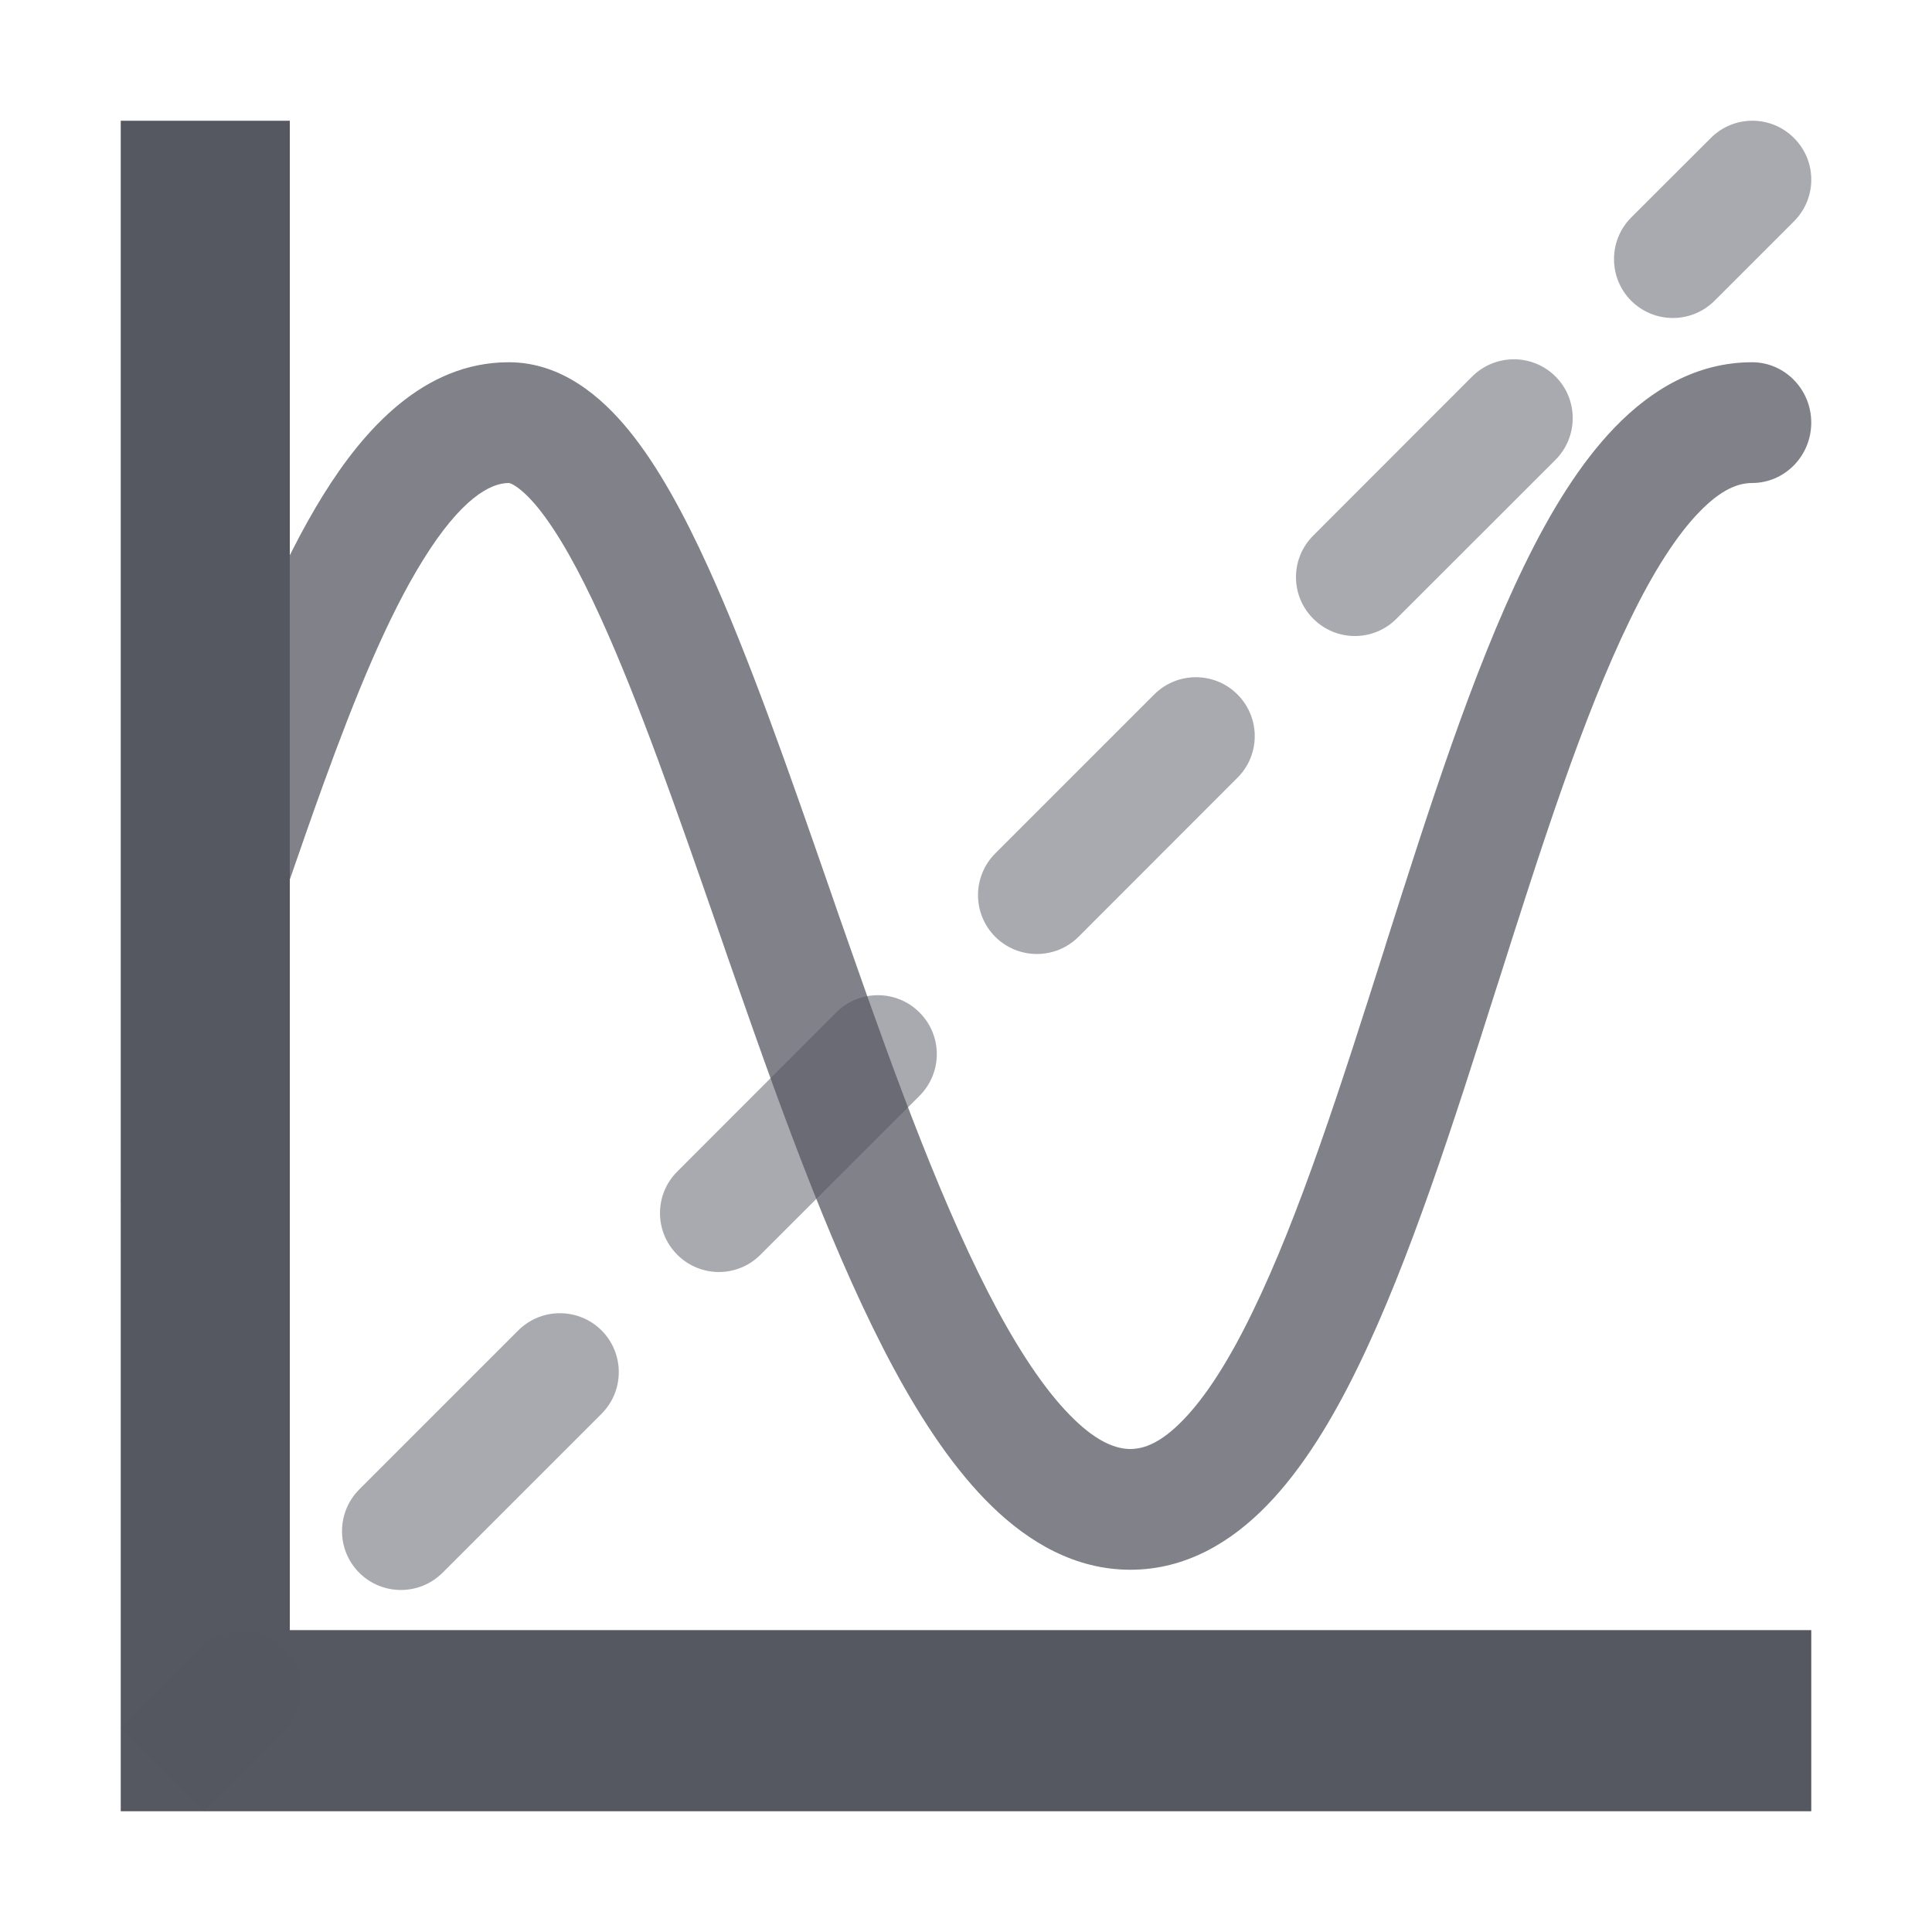
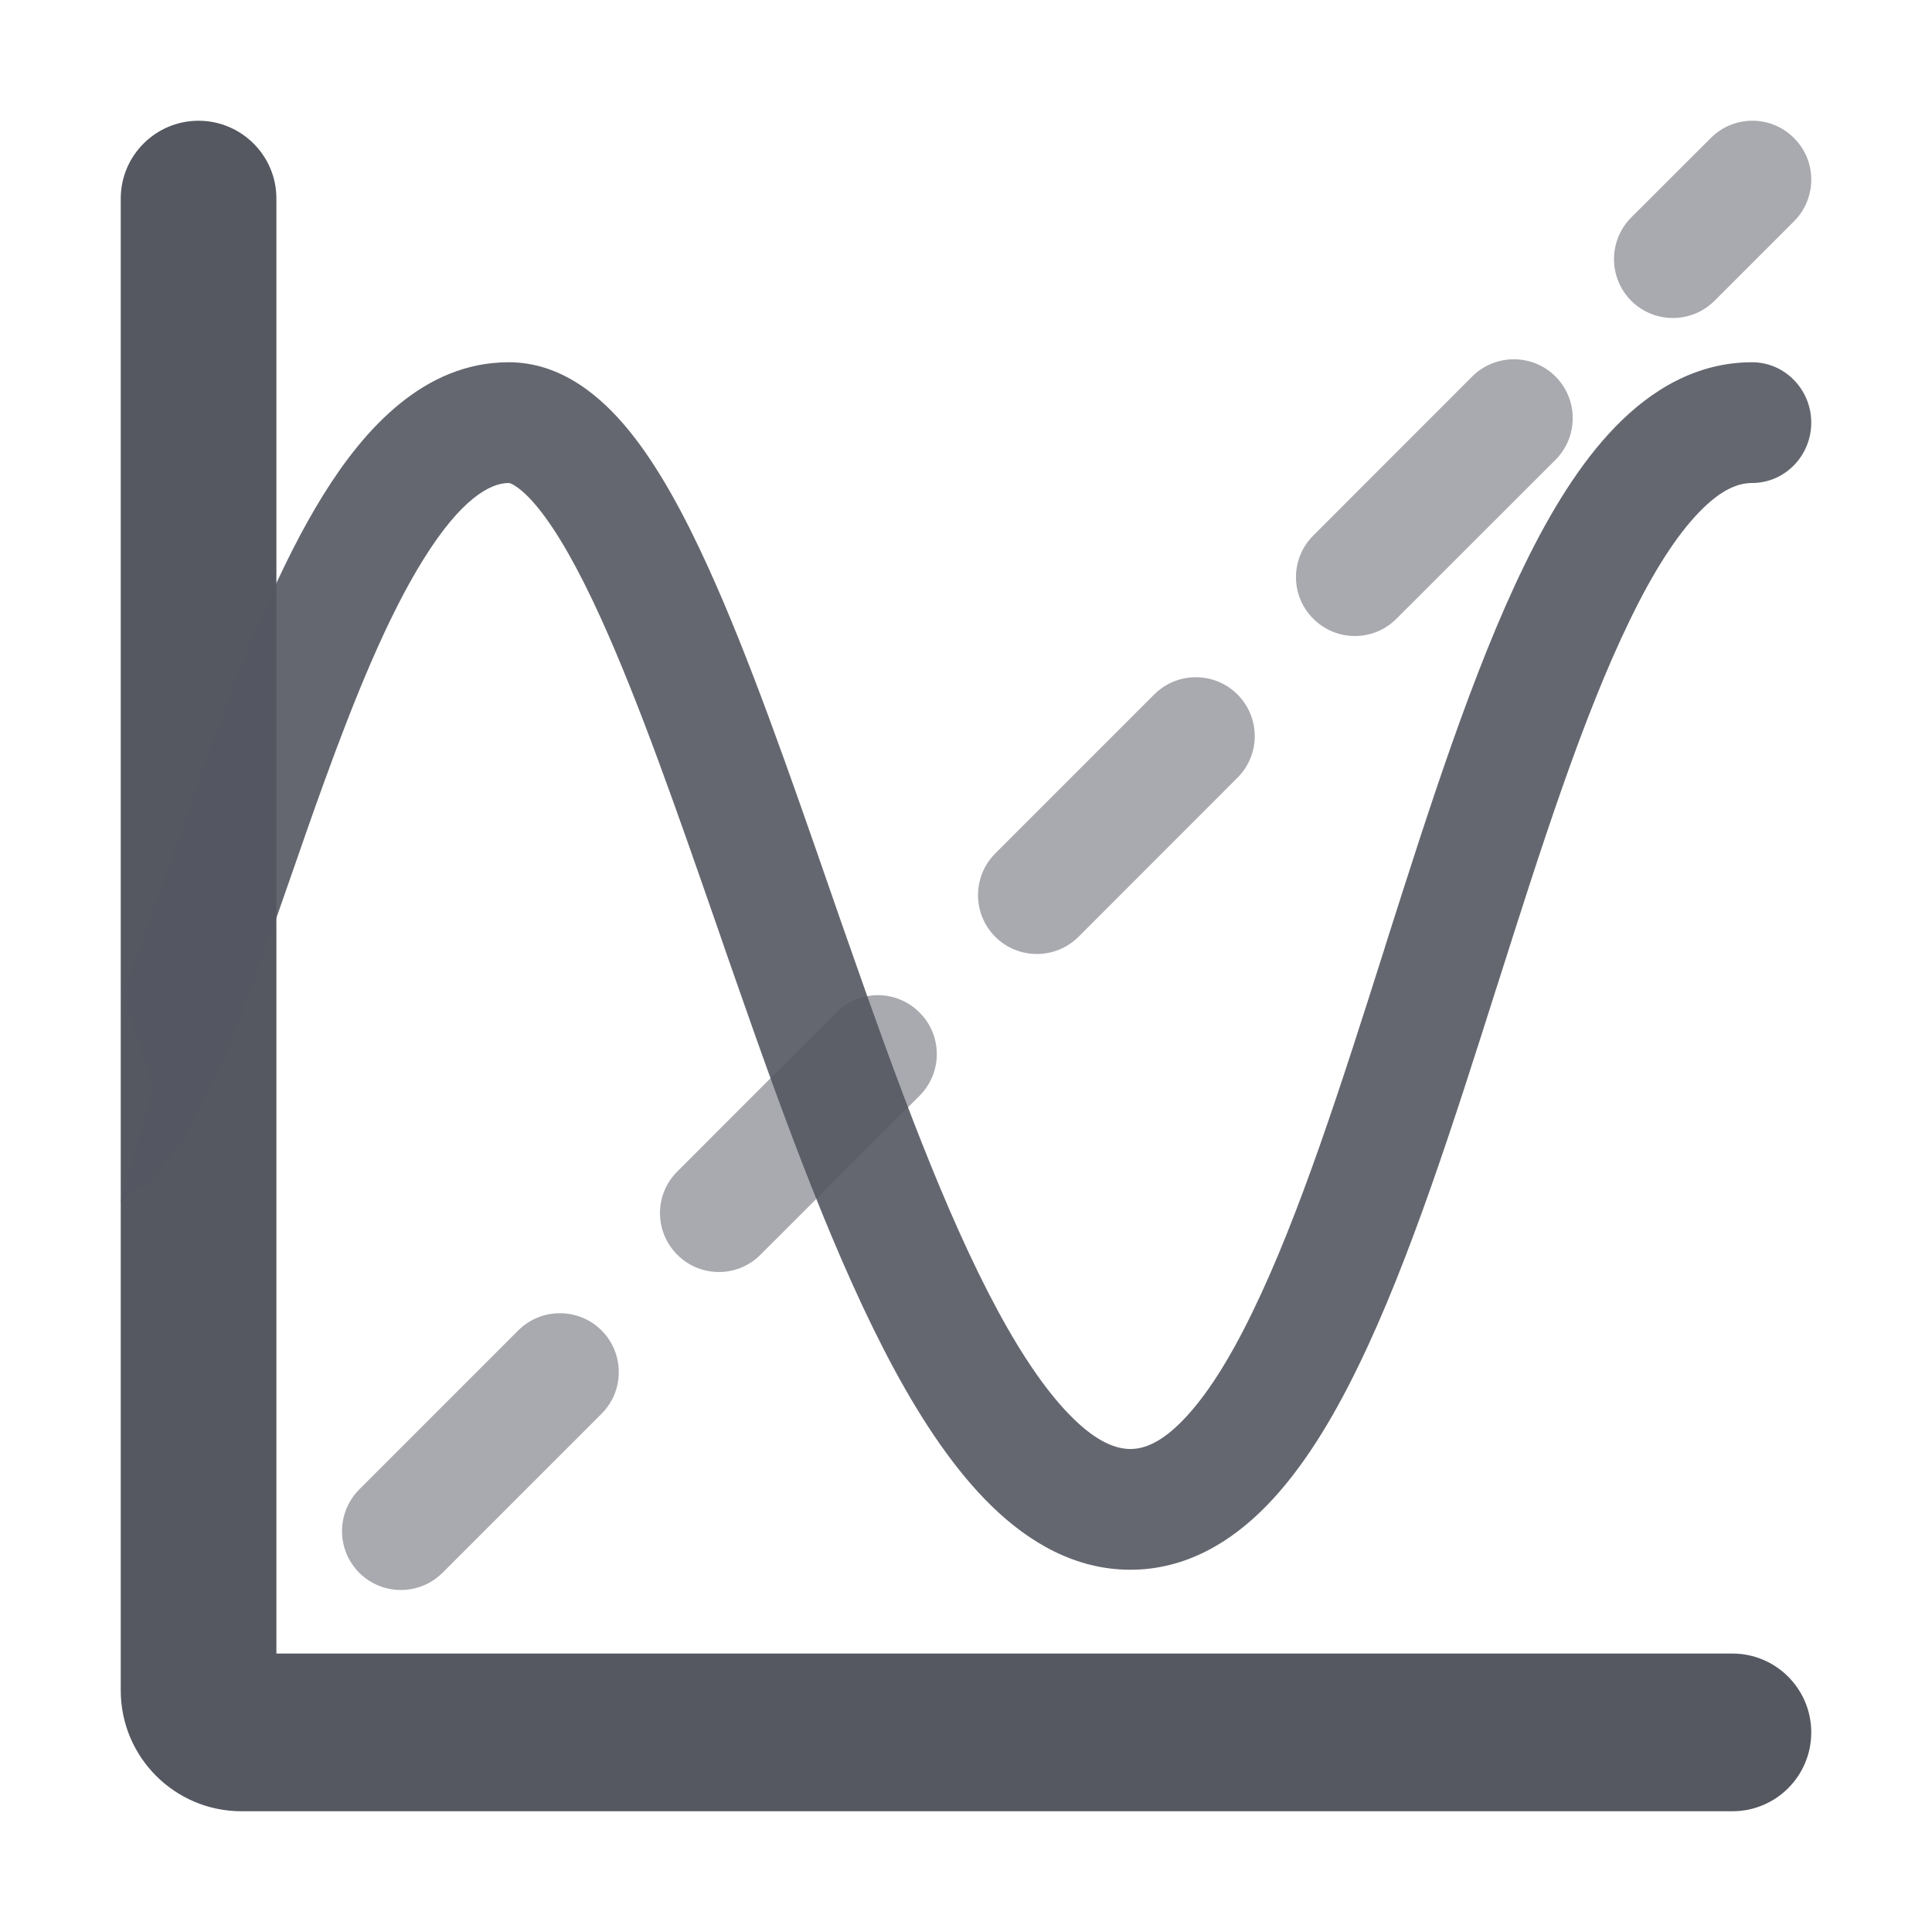
<svg xmlns="http://www.w3.org/2000/svg" width="16" height="16" viewBox="0 0 16 16" fill="none">
-   <path fill-rule="evenodd" clip-rule="evenodd" d="M1 1H2.4V13.5H15V15H1V1Z" fill="#555761" />
-   <path fill-rule="evenodd" clip-rule="evenodd" d="M1.559 9.357C1.432 9.572 1.253 9.818 1 9.947L1.271 9C1.271 9 0.997 8.259 1.035 8.163C1.178 7.804 1.319 7.399 1.47 6.965C1.562 6.699 1.658 6.423 1.761 6.139C2.022 5.419 2.321 4.672 2.677 4.099C3.014 3.557 3.509 3 4.213 3C4.649 3 4.98 3.284 5.211 3.568C5.451 3.863 5.666 4.261 5.864 4.696C6.204 5.442 6.536 6.397 6.868 7.353C6.923 7.513 6.979 7.673 7.035 7.832C7.43 8.962 7.829 10.05 8.262 10.852C8.479 11.254 8.69 11.555 8.892 11.751C9.091 11.945 9.245 12 9.361 12C9.474 12 9.615 11.949 9.797 11.761C9.983 11.57 10.175 11.273 10.37 10.871C10.762 10.068 11.108 8.983 11.469 7.846L11.477 7.819C11.829 6.714 12.195 5.561 12.623 4.684C12.838 4.241 13.085 3.836 13.377 3.535C13.673 3.23 14.05 3 14.51 3C14.78 3 15 3.224 15 3.5C15 3.776 14.78 4 14.51 4C14.397 4 14.256 4.051 14.074 4.239C13.888 4.43 13.696 4.727 13.501 5.129C13.109 5.932 12.763 7.017 12.402 8.154L12.393 8.181C12.042 9.286 11.676 10.439 11.248 11.316C11.033 11.759 10.786 12.164 10.494 12.465C10.198 12.77 9.821 13 9.361 13C8.906 13 8.523 12.774 8.216 12.476C7.91 12.179 7.642 11.777 7.403 11.335C6.926 10.45 6.502 9.288 6.111 8.168C6.053 8.004 5.997 7.841 5.941 7.679C5.607 6.718 5.293 5.816 4.975 5.117C4.789 4.708 4.615 4.402 4.456 4.206C4.377 4.109 4.313 4.054 4.268 4.025C4.247 4.011 4.232 4.005 4.224 4.002C4.216 4 4.213 4 4.213 4C4.059 4 3.818 4.131 3.505 4.635C3.209 5.11 2.941 5.769 2.681 6.486C2.589 6.739 2.498 7.002 2.407 7.264C2.249 7.717 2.094 8.164 1.944 8.54C1.823 8.841 1.696 9.125 1.559 9.357Z" fill="#555761" fill-opacity="0.75" />
-   <path fill-rule="evenodd" clip-rule="evenodd" d="M14.857 1.143C15.048 1.333 15.048 1.642 14.857 1.833L14.199 2.491C14.008 2.681 13.7 2.681 13.509 2.491C13.319 2.3 13.319 1.992 13.509 1.801L14.168 1.143C14.358 0.952 14.667 0.952 14.857 1.143ZM12.882 3.118C13.072 3.308 13.072 3.617 12.882 3.808L11.565 5.124C11.375 5.315 11.066 5.315 10.876 5.124C10.685 4.934 10.685 4.625 10.876 4.435L12.192 3.118C12.383 2.928 12.692 2.928 12.882 3.118ZM10.248 5.751C10.439 5.942 10.439 6.251 10.248 6.441L8.932 7.758C8.741 7.948 8.433 7.948 8.242 7.758C8.052 7.567 8.052 7.259 8.242 7.068L9.559 5.751C9.749 5.561 10.058 5.561 10.248 5.751ZM7.615 8.385C7.806 8.575 7.806 8.884 7.615 9.075L6.298 10.391C6.108 10.582 5.799 10.582 5.609 10.391C5.418 10.201 5.418 9.892 5.609 9.702L6.925 8.385C7.116 8.194 7.425 8.194 7.615 8.385ZM4.982 11.018C5.172 11.209 5.172 11.518 4.982 11.708L3.665 13.025C3.474 13.215 3.166 13.215 2.975 13.025C2.785 12.834 2.785 12.526 2.975 12.335L4.292 11.018C4.482 10.828 4.791 10.828 4.982 11.018ZM2.348 13.652C2.539 13.842 2.539 14.151 2.348 14.342L1.69 15L1 14.31L1.658 13.652C1.849 13.461 2.158 13.461 2.348 13.652Z" fill="#555761" fill-opacity="0.5" />
+   <path fill-rule="evenodd" clip-rule="evenodd" d="M1 1.644C1 1.289 1.289 1 1.644 1V1C2 1 2.289 1.289 2.289 1.644V13.694H14.347C14.708 13.694 15 13.987 15 14.347V14.347C15 14.708 14.708 15 14.347 15H2C1.448 15 1 14.552 1 14V1.644Z" fill="#555761" />
+   <path fill-rule="evenodd" clip-rule="evenodd" d="M1.559 9.357C1.432 9.572 1.253 9.818 1 9.947L1.271 9C1.271 9 0.997 8.259 1.035 8.163C1.178 7.804 1.319 7.399 1.47 6.965C1.562 6.699 1.658 6.423 1.761 6.139C2.022 5.419 2.321 4.672 2.677 4.099C3.014 3.557 3.509 3 4.213 3C4.649 3 4.98 3.284 5.211 3.568C5.451 3.863 5.666 4.261 5.864 4.696C6.204 5.442 6.536 6.397 6.868 7.353C6.923 7.513 6.979 7.673 7.035 7.832C7.43 8.962 7.829 10.05 8.262 10.852C8.479 11.254 8.69 11.555 8.892 11.751C9.091 11.945 9.245 12 9.361 12C9.474 12 9.615 11.949 9.797 11.761C9.983 11.57 10.175 11.273 10.37 10.871C10.762 10.068 11.108 8.983 11.469 7.846L11.477 7.819C11.829 6.714 12.195 5.561 12.623 4.684C12.838 4.241 13.085 3.836 13.377 3.535C13.673 3.23 14.05 3 14.51 3C14.78 3 15 3.224 15 3.5C15 3.776 14.78 4 14.51 4C14.397 4 14.256 4.051 14.074 4.239C13.888 4.43 13.696 4.727 13.501 5.129C13.109 5.932 12.763 7.017 12.402 8.154L12.393 8.181C12.042 9.286 11.676 10.439 11.248 11.316C11.033 11.759 10.786 12.164 10.494 12.465C10.198 12.77 9.821 13 9.361 13C8.906 13 8.523 12.774 8.216 12.476C7.91 12.179 7.642 11.777 7.403 11.335C6.926 10.45 6.502 9.288 6.111 8.168C6.053 8.004 5.997 7.841 5.941 7.679C5.607 6.718 5.293 5.816 4.975 5.117C4.789 4.708 4.615 4.402 4.456 4.206C4.377 4.109 4.313 4.054 4.268 4.025C4.247 4.011 4.232 4.005 4.224 4.002C4.216 4 4.213 4 4.213 4C4.059 4 3.818 4.131 3.505 4.635C3.209 5.11 2.941 5.769 2.681 6.486C2.589 6.739 2.498 7.002 2.407 7.264C2.249 7.717 2.094 8.164 1.944 8.54C1.823 8.841 1.696 9.125 1.559 9.357Z" fill="#555761" fill-opacity="0.9" />
+   <path fill-rule="evenodd" clip-rule="evenodd" d="M14.857 1.143C15.048 1.333 15.048 1.642 14.857 1.833L14.199 2.491C14.008 2.681 13.7 2.681 13.509 2.491C13.319 2.3 13.319 1.992 13.509 1.801L14.168 1.143C14.358 0.952 14.667 0.952 14.857 1.143ZM12.882 3.118C13.072 3.308 13.072 3.617 12.882 3.808L11.565 5.124C11.375 5.315 11.066 5.315 10.876 5.124C10.685 4.934 10.685 4.625 10.876 4.435L12.192 3.118C12.383 2.928 12.692 2.928 12.882 3.118ZM10.248 5.751C10.439 5.942 10.439 6.251 10.248 6.441L8.932 7.758C8.741 7.948 8.433 7.948 8.242 7.758C8.052 7.567 8.052 7.259 8.242 7.068L9.559 5.751C9.749 5.561 10.058 5.561 10.248 5.751ZM7.615 8.385C7.806 8.575 7.806 8.884 7.615 9.075L6.298 10.391C6.108 10.582 5.799 10.582 5.609 10.391C5.418 10.201 5.418 9.892 5.609 9.702L6.925 8.385C7.116 8.194 7.425 8.194 7.615 8.385ZM4.982 11.018C5.172 11.209 5.172 11.518 4.982 11.708L3.665 13.025C3.474 13.215 3.166 13.215 2.975 13.025C2.785 12.834 2.785 12.526 2.975 12.335L4.292 11.018C4.482 10.828 4.791 10.828 4.982 11.018Z" fill="#555761" fill-opacity="0.5" />
</svg>
